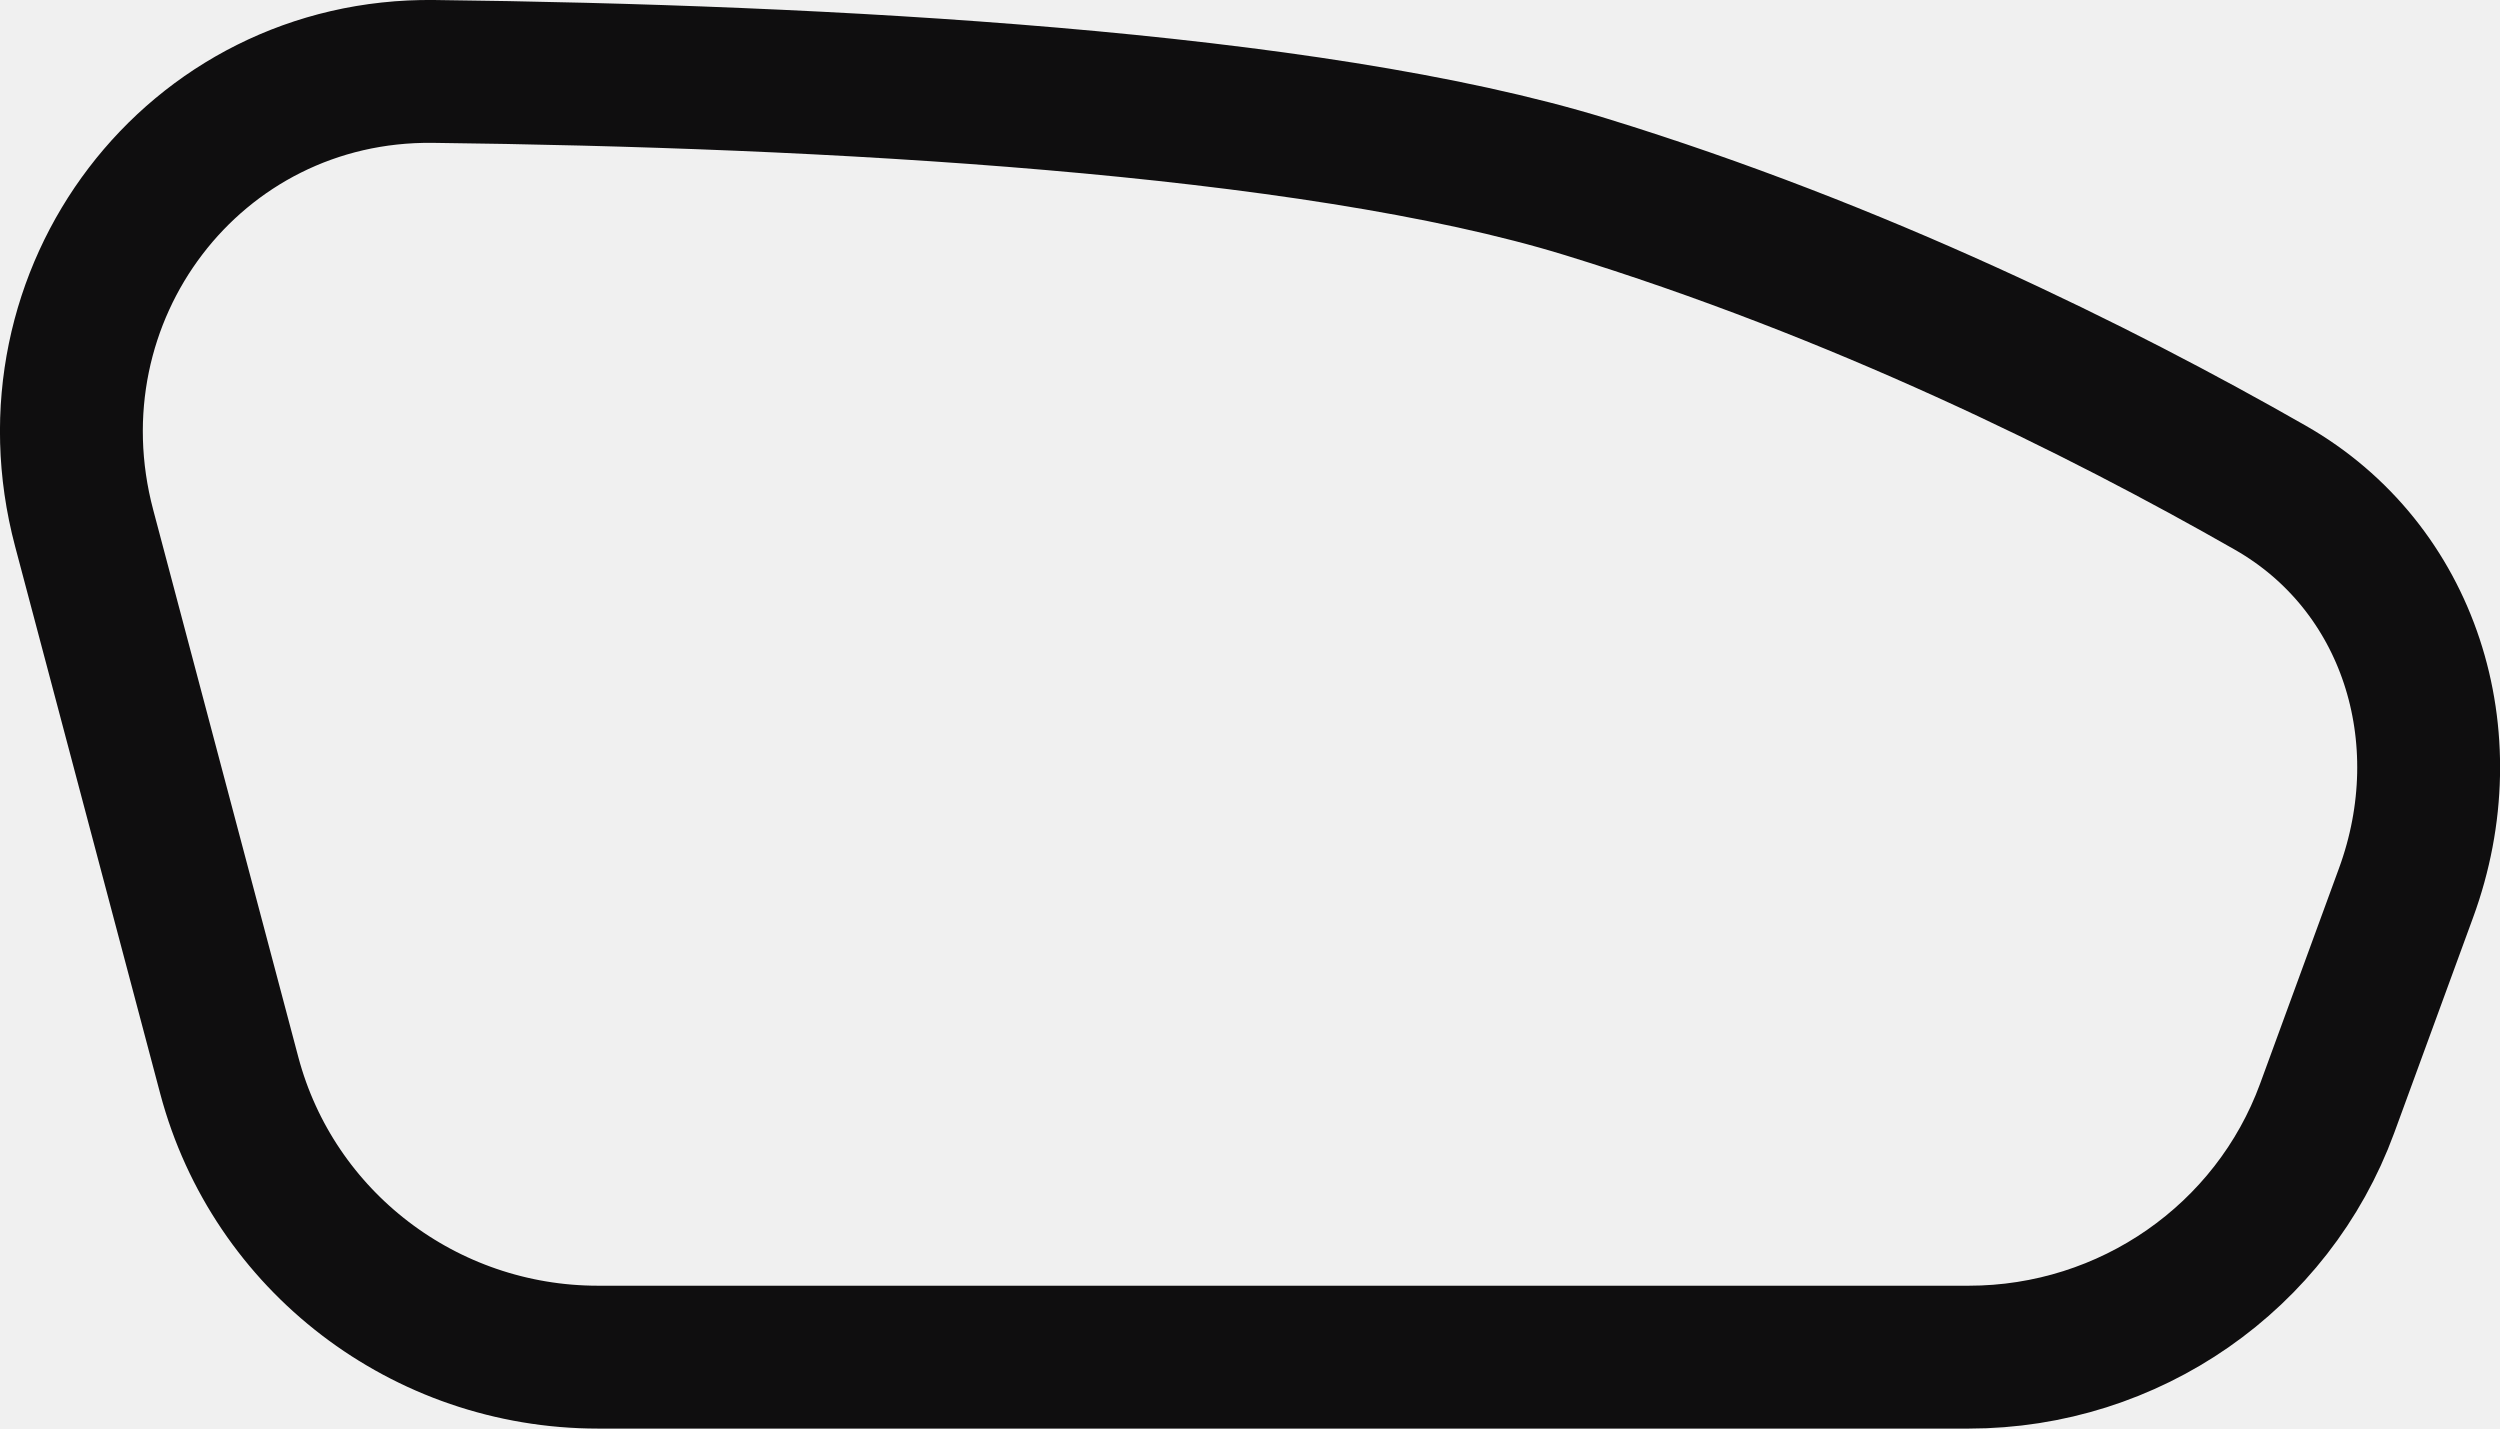
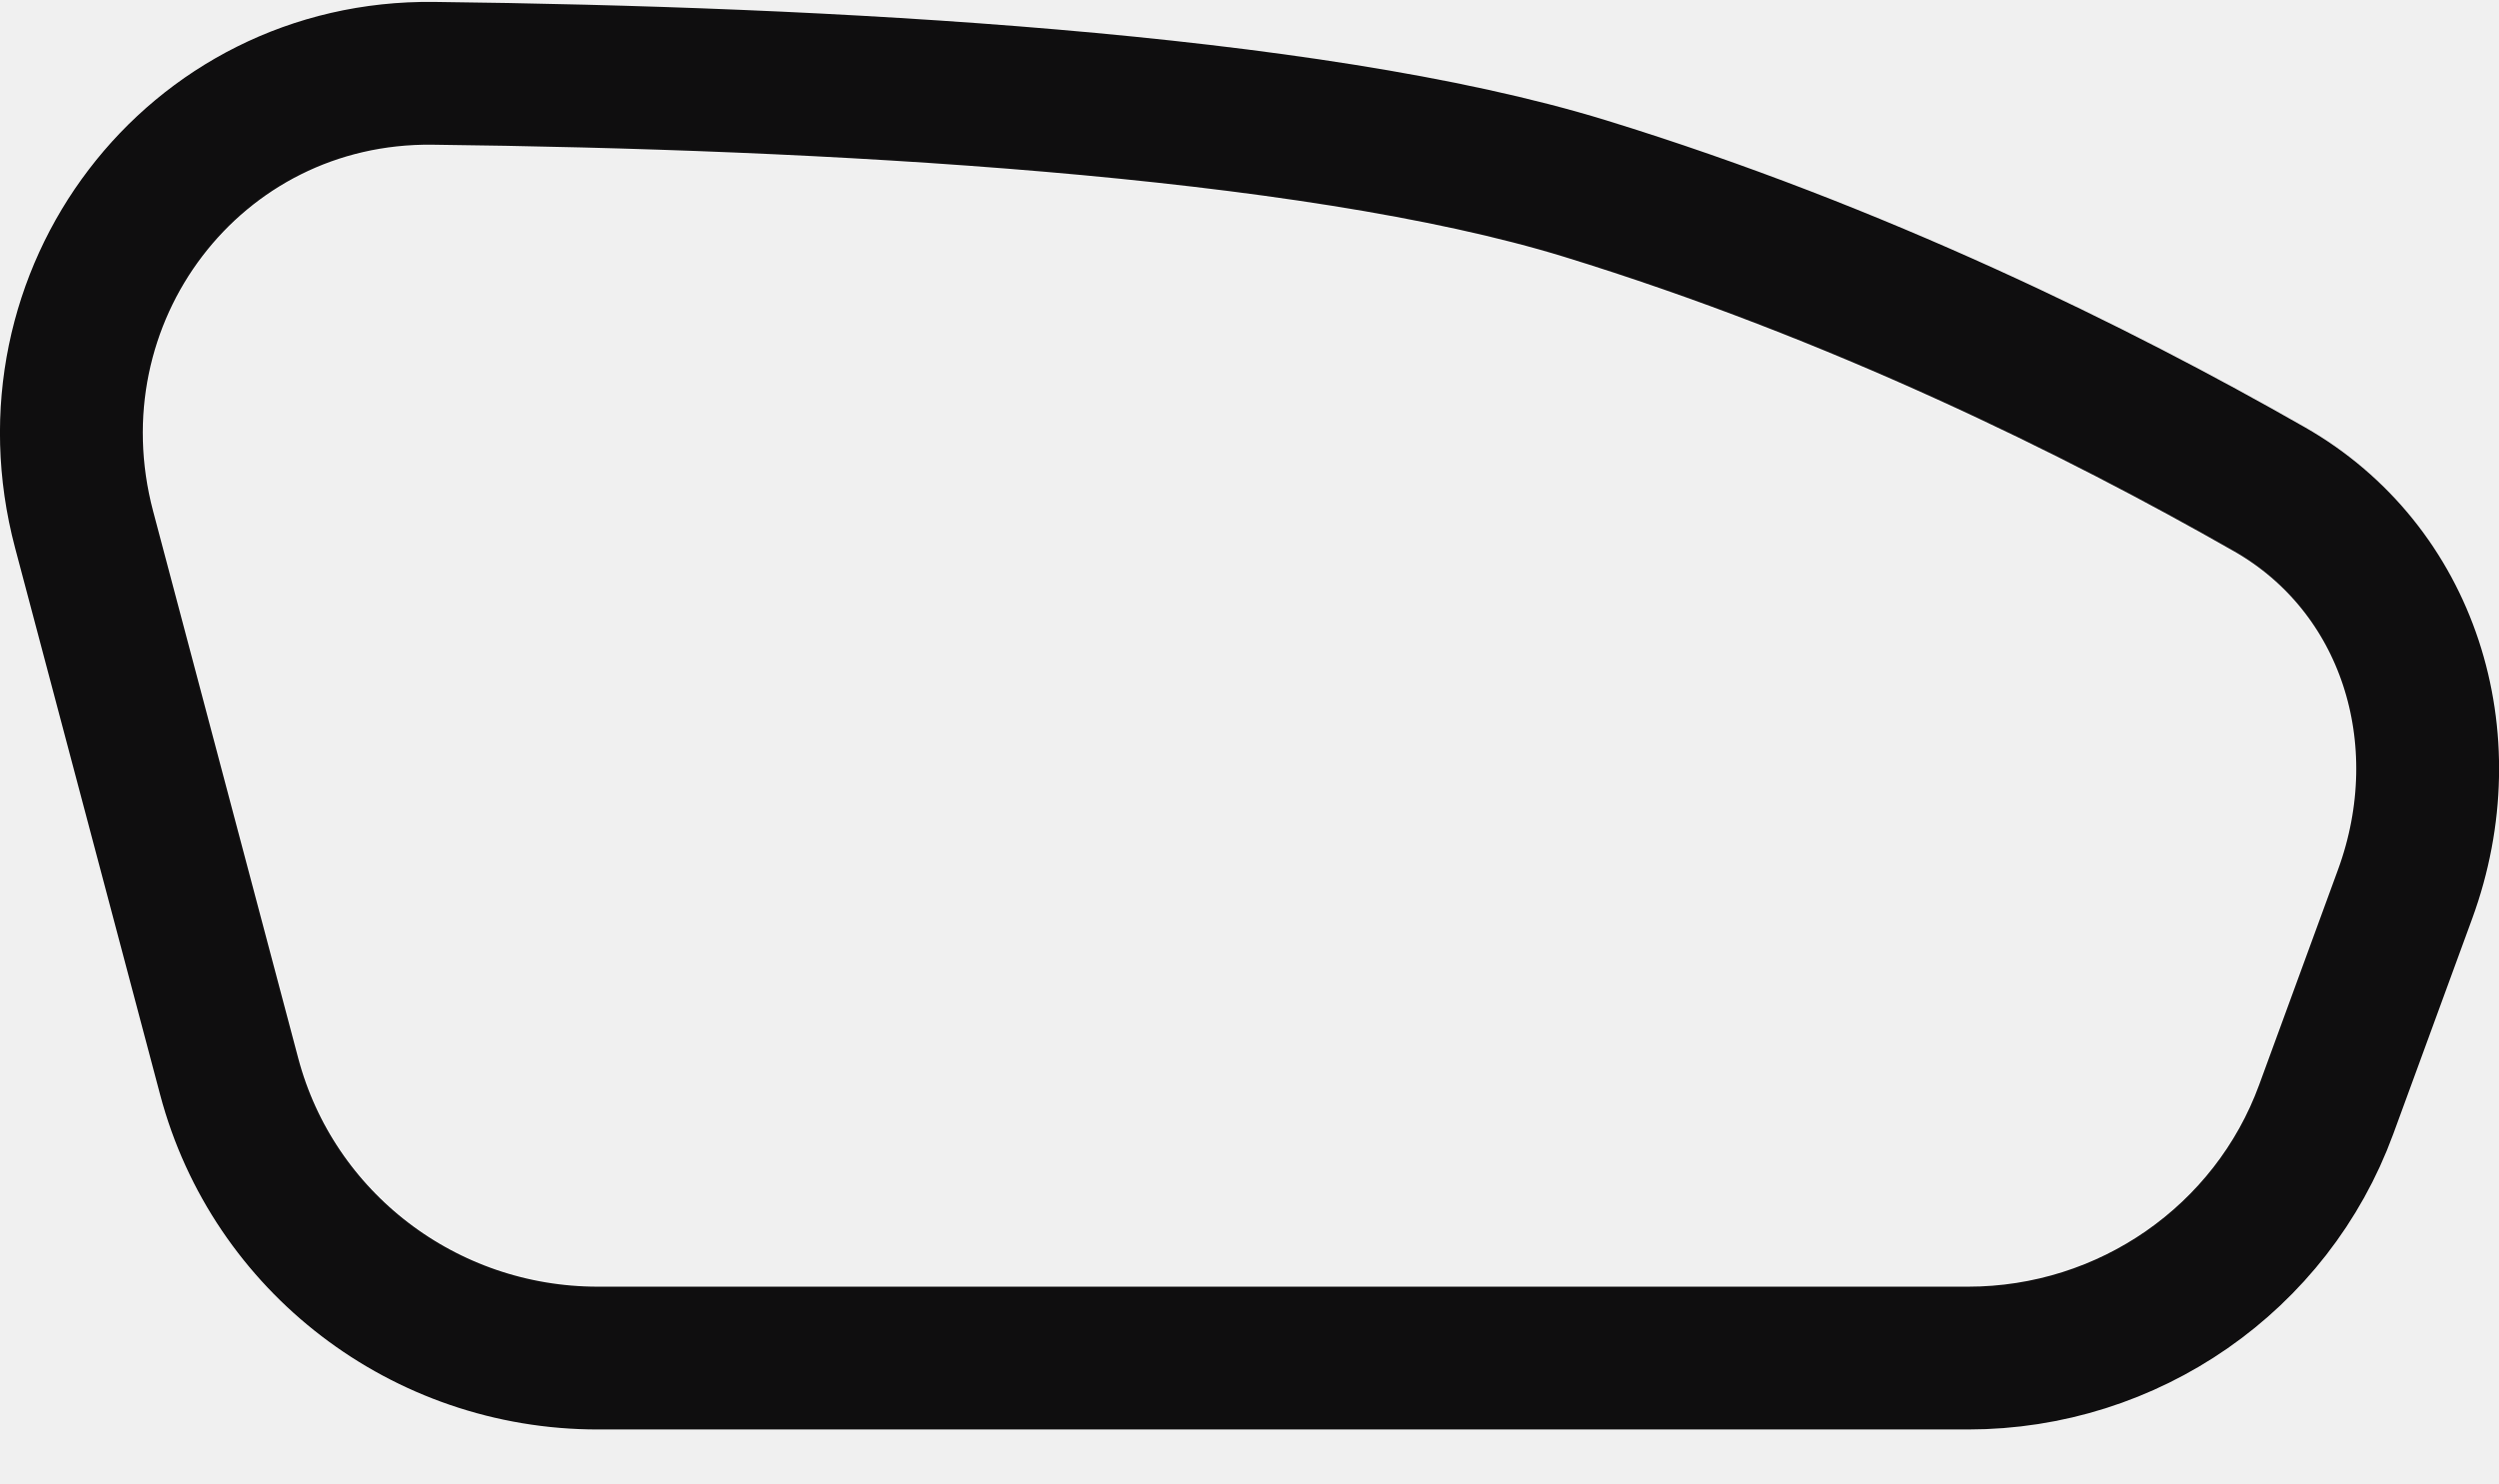
- <svg xmlns="http://www.w3.org/2000/svg" width="35" height="20" viewBox="0 0 35 20" fill="none">
-   <path d="M3.21 15.056L1.178 7.393C0.311 4.124 2.708 0.961 6.069 1C11.517 1.064 18.315 1.42 22.203 2.616C26.02 3.791 29.376 5.452 31.785 6.828C33.728 7.937 34.489 10.307 33.684 12.502L32.58 15.517C31.815 17.604 29.812 19 27.563 19H8.372C5.942 19 3.826 17.375 3.21 15.056Z" stroke="#0F0E0F" stroke-width="2" />
+ <svg xmlns="http://www.w3.org/2000/svg" width="32" height="19" viewBox="0 0 32 19" fill="none">
+   <g clip-path="url(#clip0_340_10)">
+     <path d="M2.935 13.789L1.077 6.783C0.285 3.795 2.476 0.902 5.549 0.939C10.53 0.997 16.745 1.322 20.3 2.416C23.79 3.49 26.858 5.009 29.061 6.267C30.837 7.281 31.532 9.447 30.797 11.454L29.787 14.211C29.088 16.119 27.257 17.395 25.201 17.395H7.654C5.433 17.395 3.498 15.91 2.935 13.789Z" stroke="#0F0E0F" stroke-width="1.829" />
+   </g>
+   <defs>
+     <clipPath id="clip0_340_10">
+       <rect width="32" height="18.333" fill="white" />
+     </clipPath>
+   </defs>
</svg>
